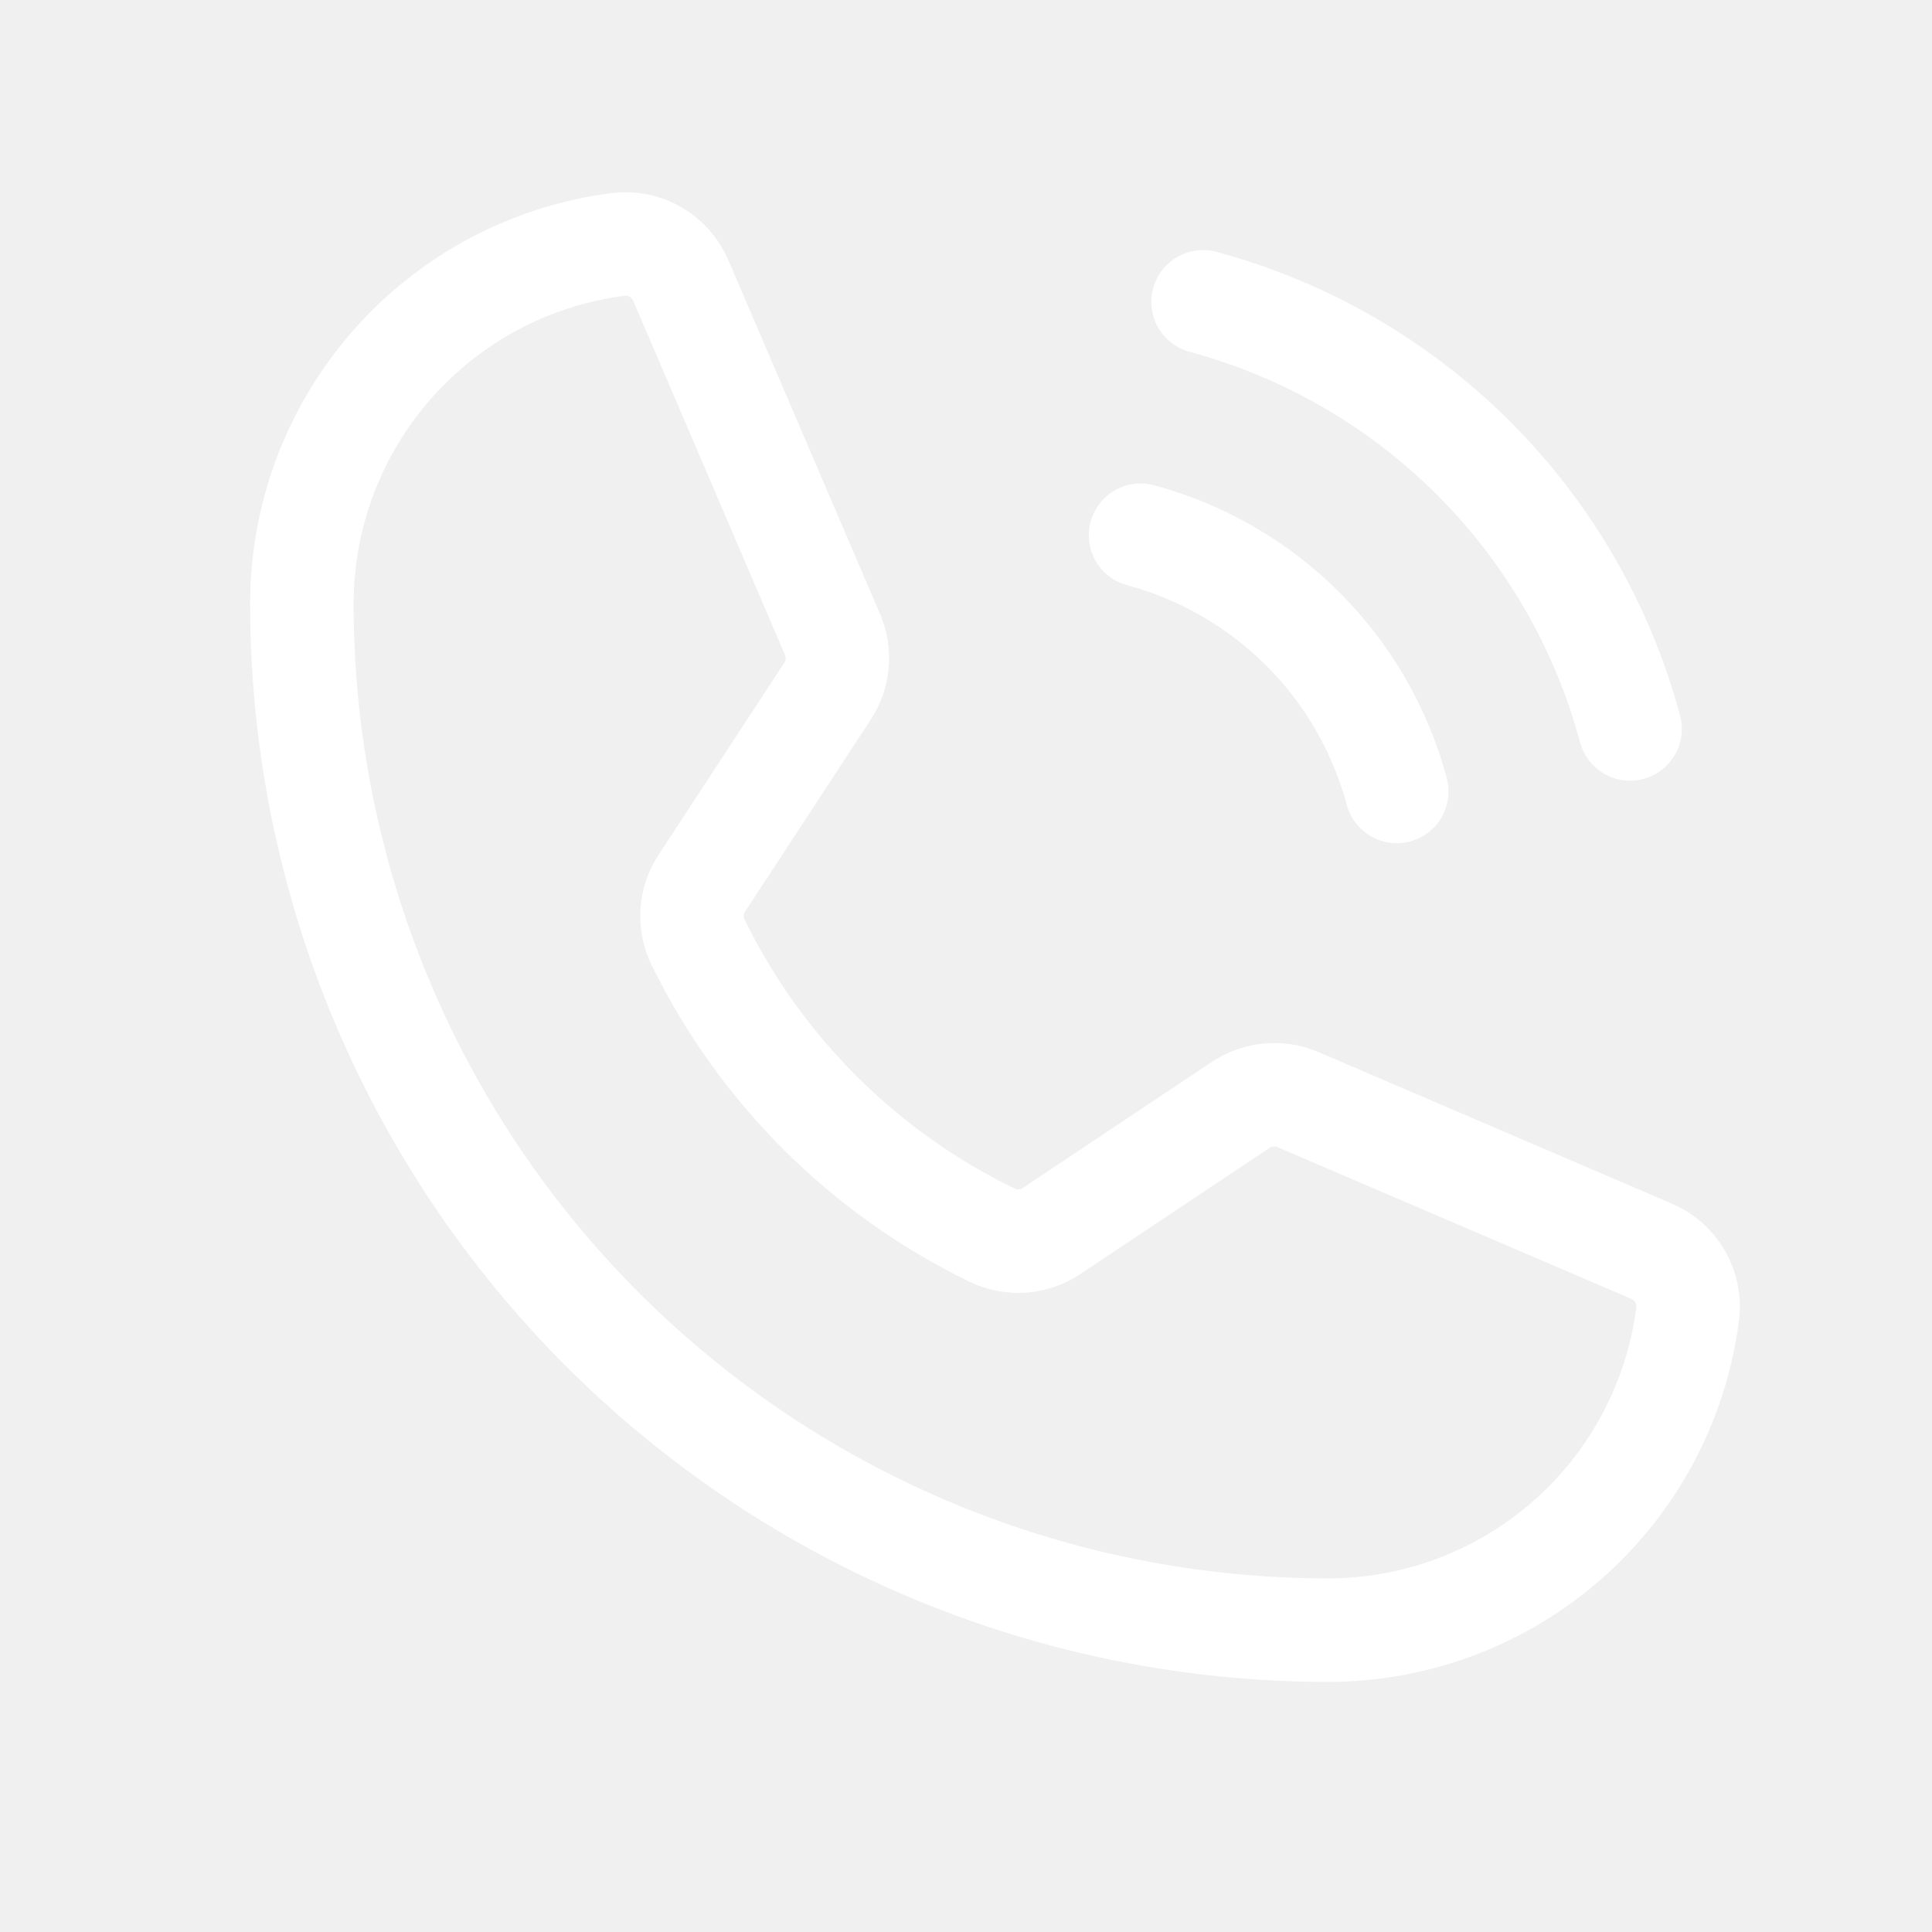
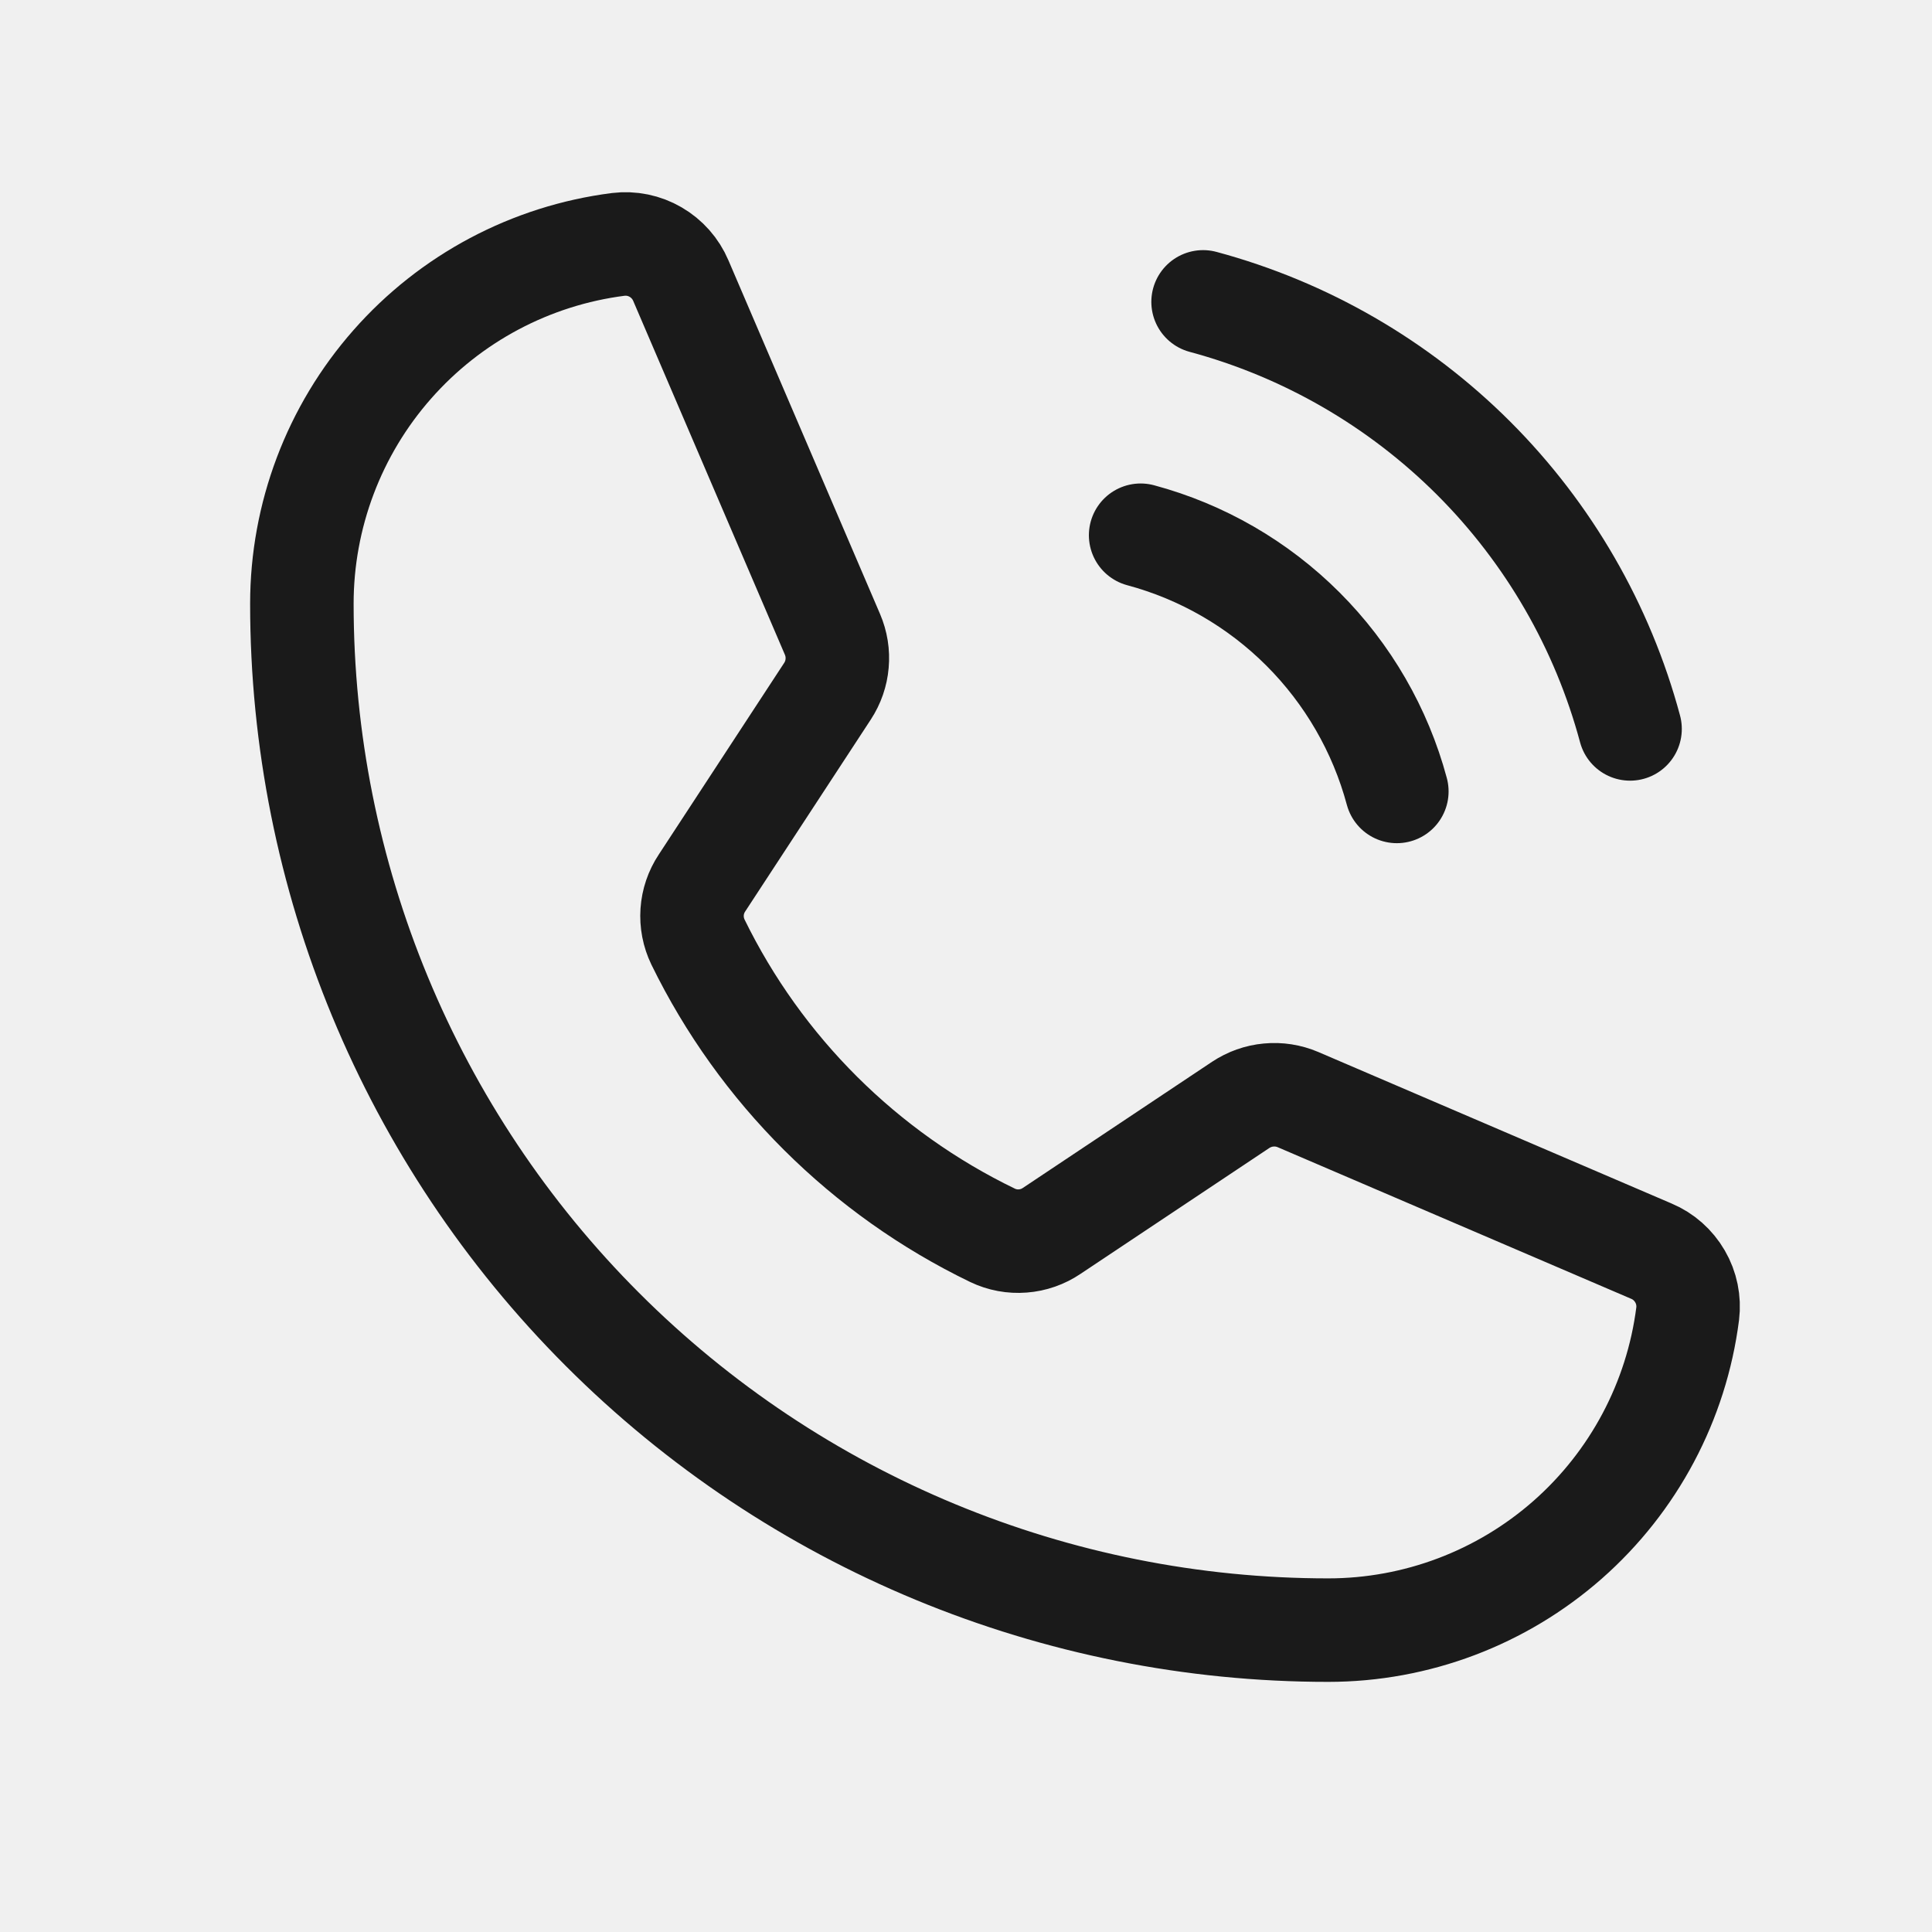
<svg xmlns="http://www.w3.org/2000/svg" width="28" height="28" viewBox="0 0 28 28" fill="none">
-   <path d="M17.436 4.375C18.919 4.774 20.271 5.556 21.358 6.642C22.444 7.728 23.226 9.081 23.624 10.564" stroke="white" stroke-width="1.5" stroke-linecap="round" stroke-linejoin="round" />
-   <path d="M16.53 7.757C17.42 7.996 18.231 8.465 18.883 9.117C19.535 9.768 20.003 10.58 20.243 11.47" stroke="white" stroke-width="1.5" stroke-linecap="round" stroke-linejoin="round" />
-   <path d="M10.115 13.652C11.022 15.507 12.526 17.005 14.386 17.904C14.522 17.969 14.673 17.997 14.823 17.985C14.973 17.974 15.118 17.923 15.242 17.839L17.981 16.013C18.102 15.933 18.241 15.883 18.386 15.87C18.531 15.856 18.677 15.879 18.811 15.936L23.934 18.133C24.108 18.206 24.253 18.335 24.348 18.499C24.443 18.662 24.482 18.852 24.459 19.04C24.297 20.307 23.678 21.471 22.72 22.315C21.761 23.159 20.527 23.625 19.25 23.625C15.305 23.625 11.521 22.058 8.732 19.268C5.942 16.479 4.375 12.695 4.375 8.75C4.375 7.473 4.841 6.239 5.685 5.281C6.529 4.322 7.693 3.704 8.96 3.542C9.148 3.519 9.338 3.558 9.501 3.653C9.665 3.748 9.793 3.893 9.867 4.067L12.065 9.194C12.122 9.327 12.145 9.471 12.132 9.615C12.12 9.758 12.072 9.896 11.993 10.017L10.173 12.798C10.09 12.923 10.041 13.068 10.031 13.217C10.021 13.367 10.05 13.517 10.115 13.652V13.652Z" stroke="white" stroke-width="1.5" stroke-linecap="round" stroke-linejoin="round" />
+   <path d="M17.436 4.375C18.919 4.774 20.271 5.556 21.358 6.642C22.444 7.728 23.226 9.081 23.624 10.564" stroke="#1A1A1A" stroke-width="1.5" stroke-linecap="round" stroke-linejoin="round" />
+   <path d="M16.531 7.757C17.421 7.996 18.232 8.465 18.884 9.117C19.535 9.768 20.005 10.58 20.244 11.47" stroke="#1A1A1A" stroke-width="1.5" stroke-linecap="round" stroke-linejoin="round" />
+   <path d="M10.115 13.652C11.022 15.507 12.526 17.005 14.386 17.904C14.522 17.969 14.673 17.997 14.823 17.985C14.973 17.974 15.118 17.923 15.242 17.839L17.981 16.013C18.102 15.933 18.241 15.883 18.386 15.87C18.531 15.856 18.677 15.879 18.811 15.936L23.934 18.133C24.108 18.206 24.253 18.335 24.348 18.499C24.443 18.662 24.482 18.852 24.459 19.04C24.297 20.307 23.678 21.471 22.72 22.315C21.761 23.159 20.527 23.625 19.25 23.625C15.305 23.625 11.521 22.058 8.732 19.268C5.942 16.479 4.375 12.695 4.375 8.75C4.375 7.473 4.841 6.239 5.685 5.281C6.529 4.322 7.693 3.704 8.96 3.542C9.148 3.519 9.338 3.558 9.501 3.653C9.665 3.748 9.793 3.893 9.867 4.067L12.065 9.194C12.122 9.327 12.145 9.471 12.132 9.615C12.12 9.758 12.072 9.896 11.993 10.017L10.173 12.798C10.09 12.923 10.041 13.068 10.031 13.217C10.021 13.367 10.05 13.517 10.115 13.652V13.652Z" stroke="#1A1A1A" stroke-width="1.5" stroke-linecap="round" stroke-linejoin="round" />
</svg>
